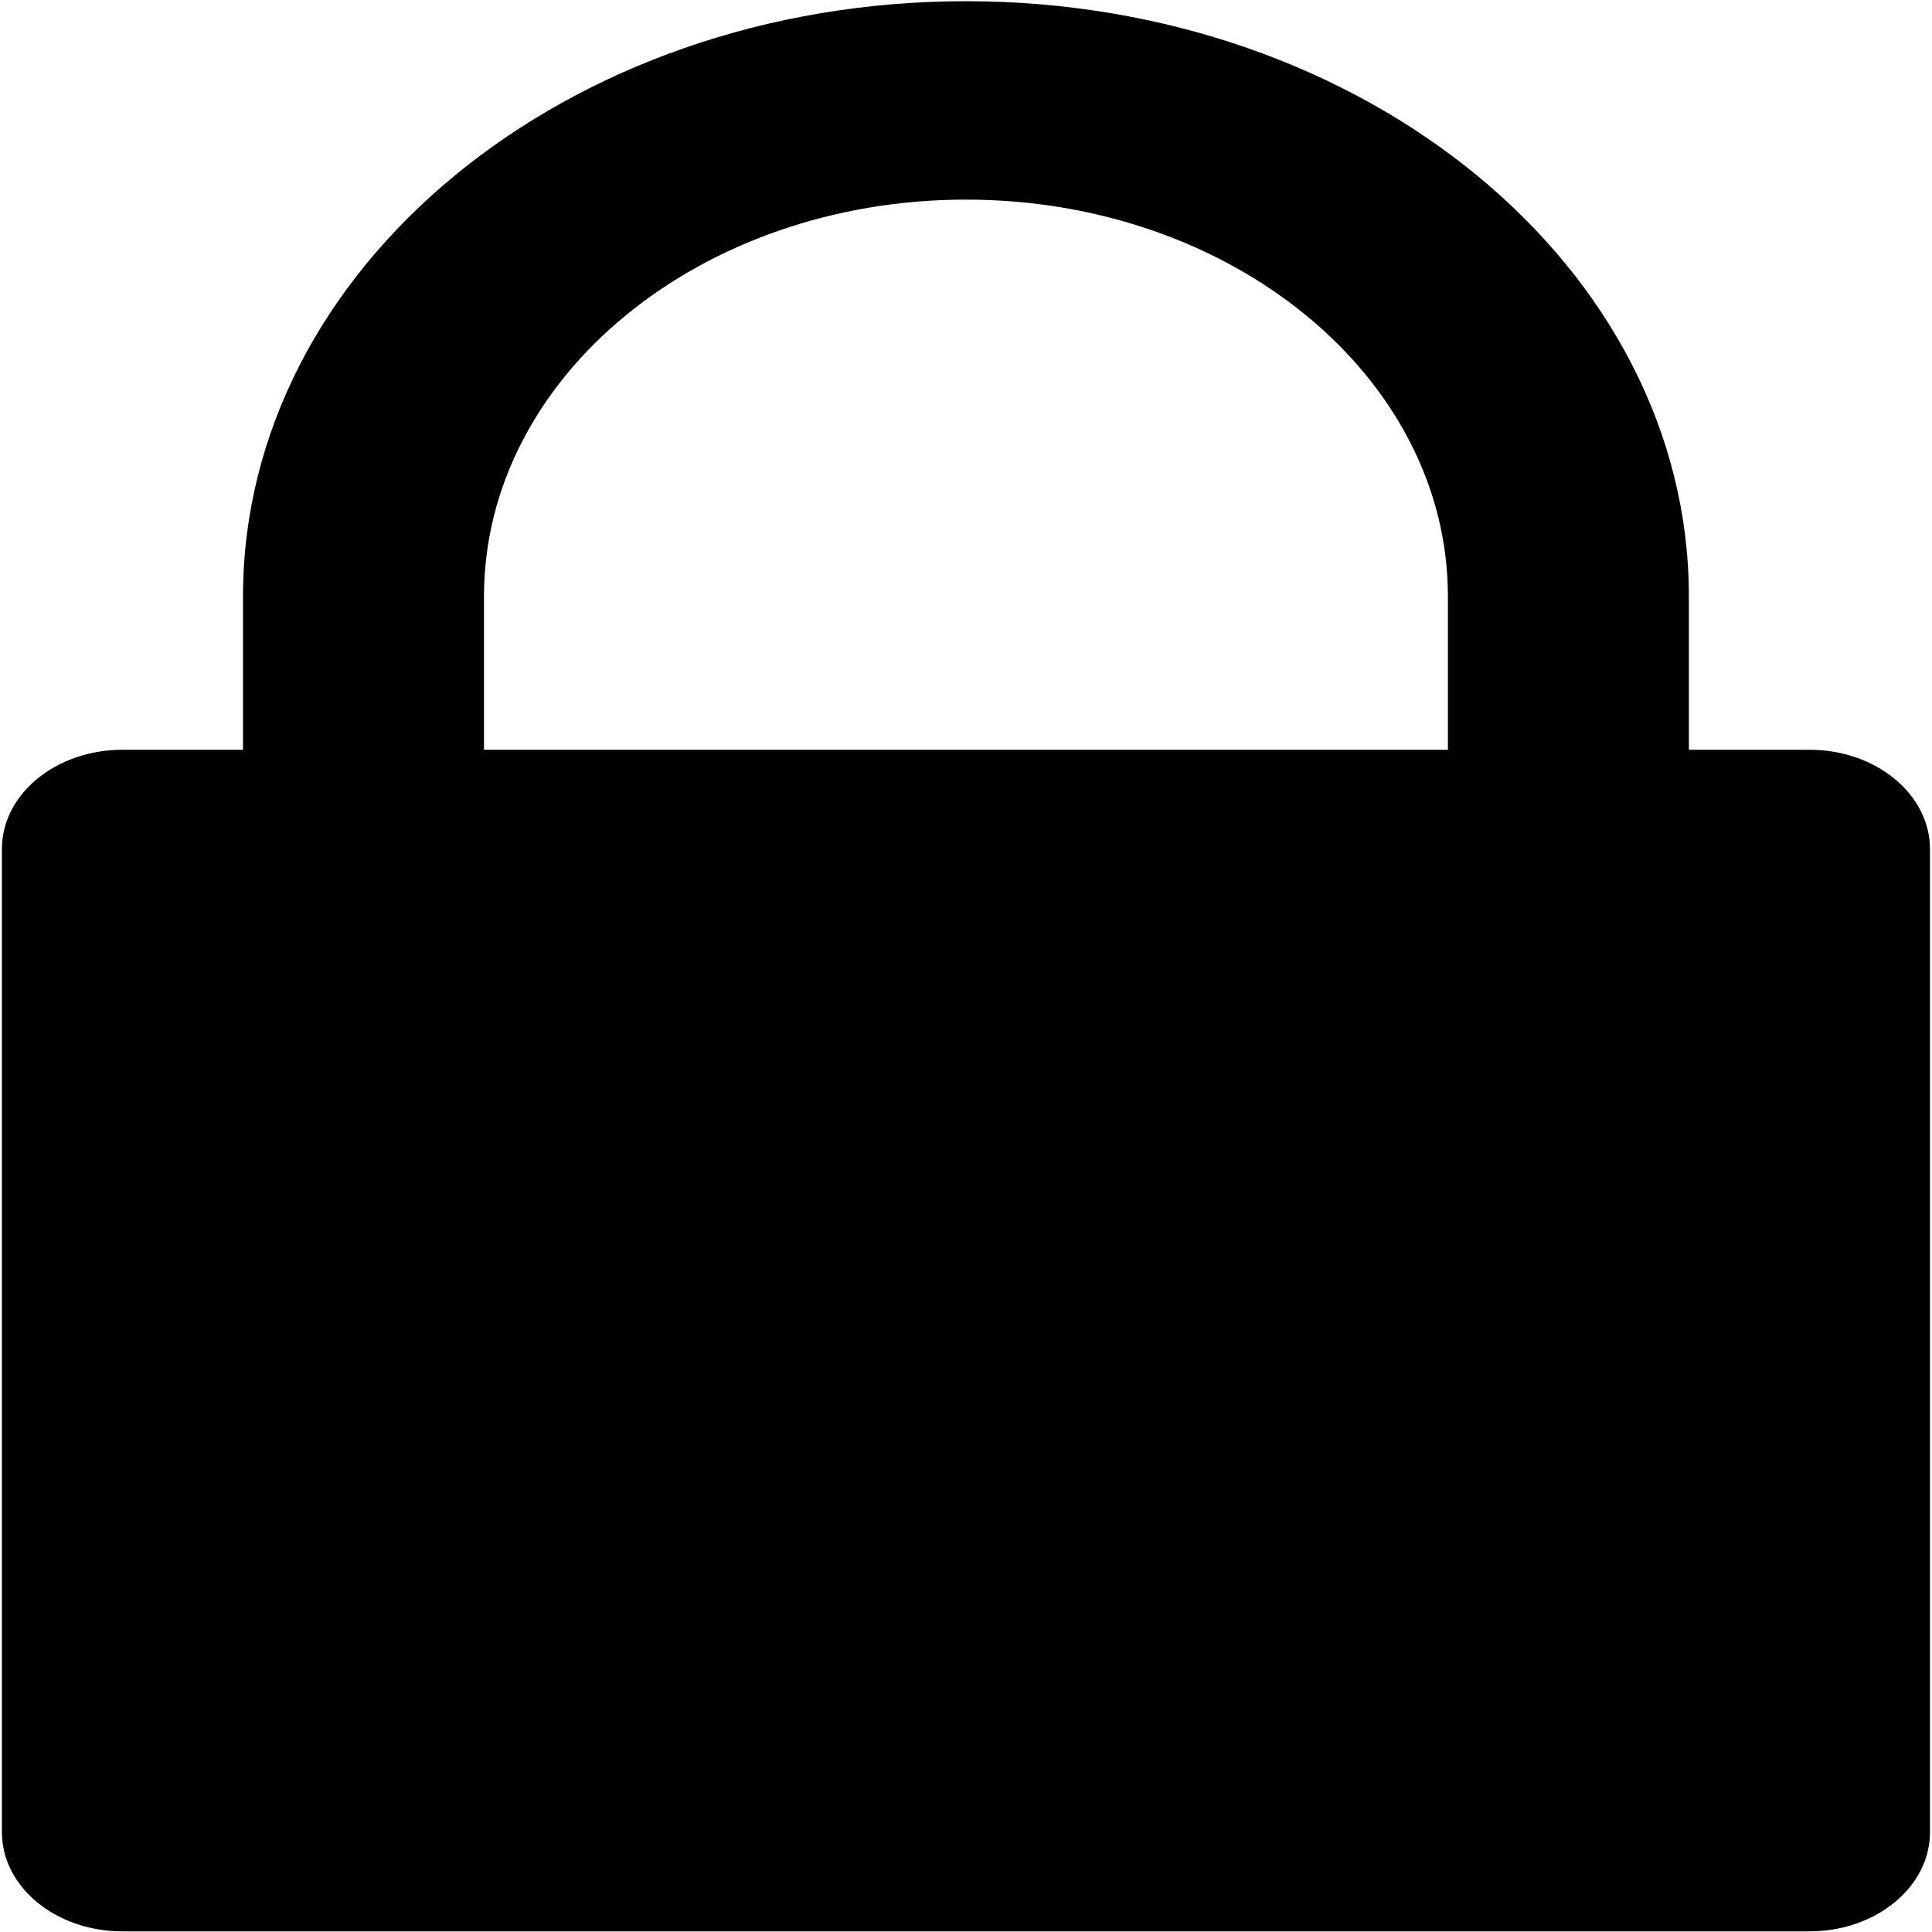
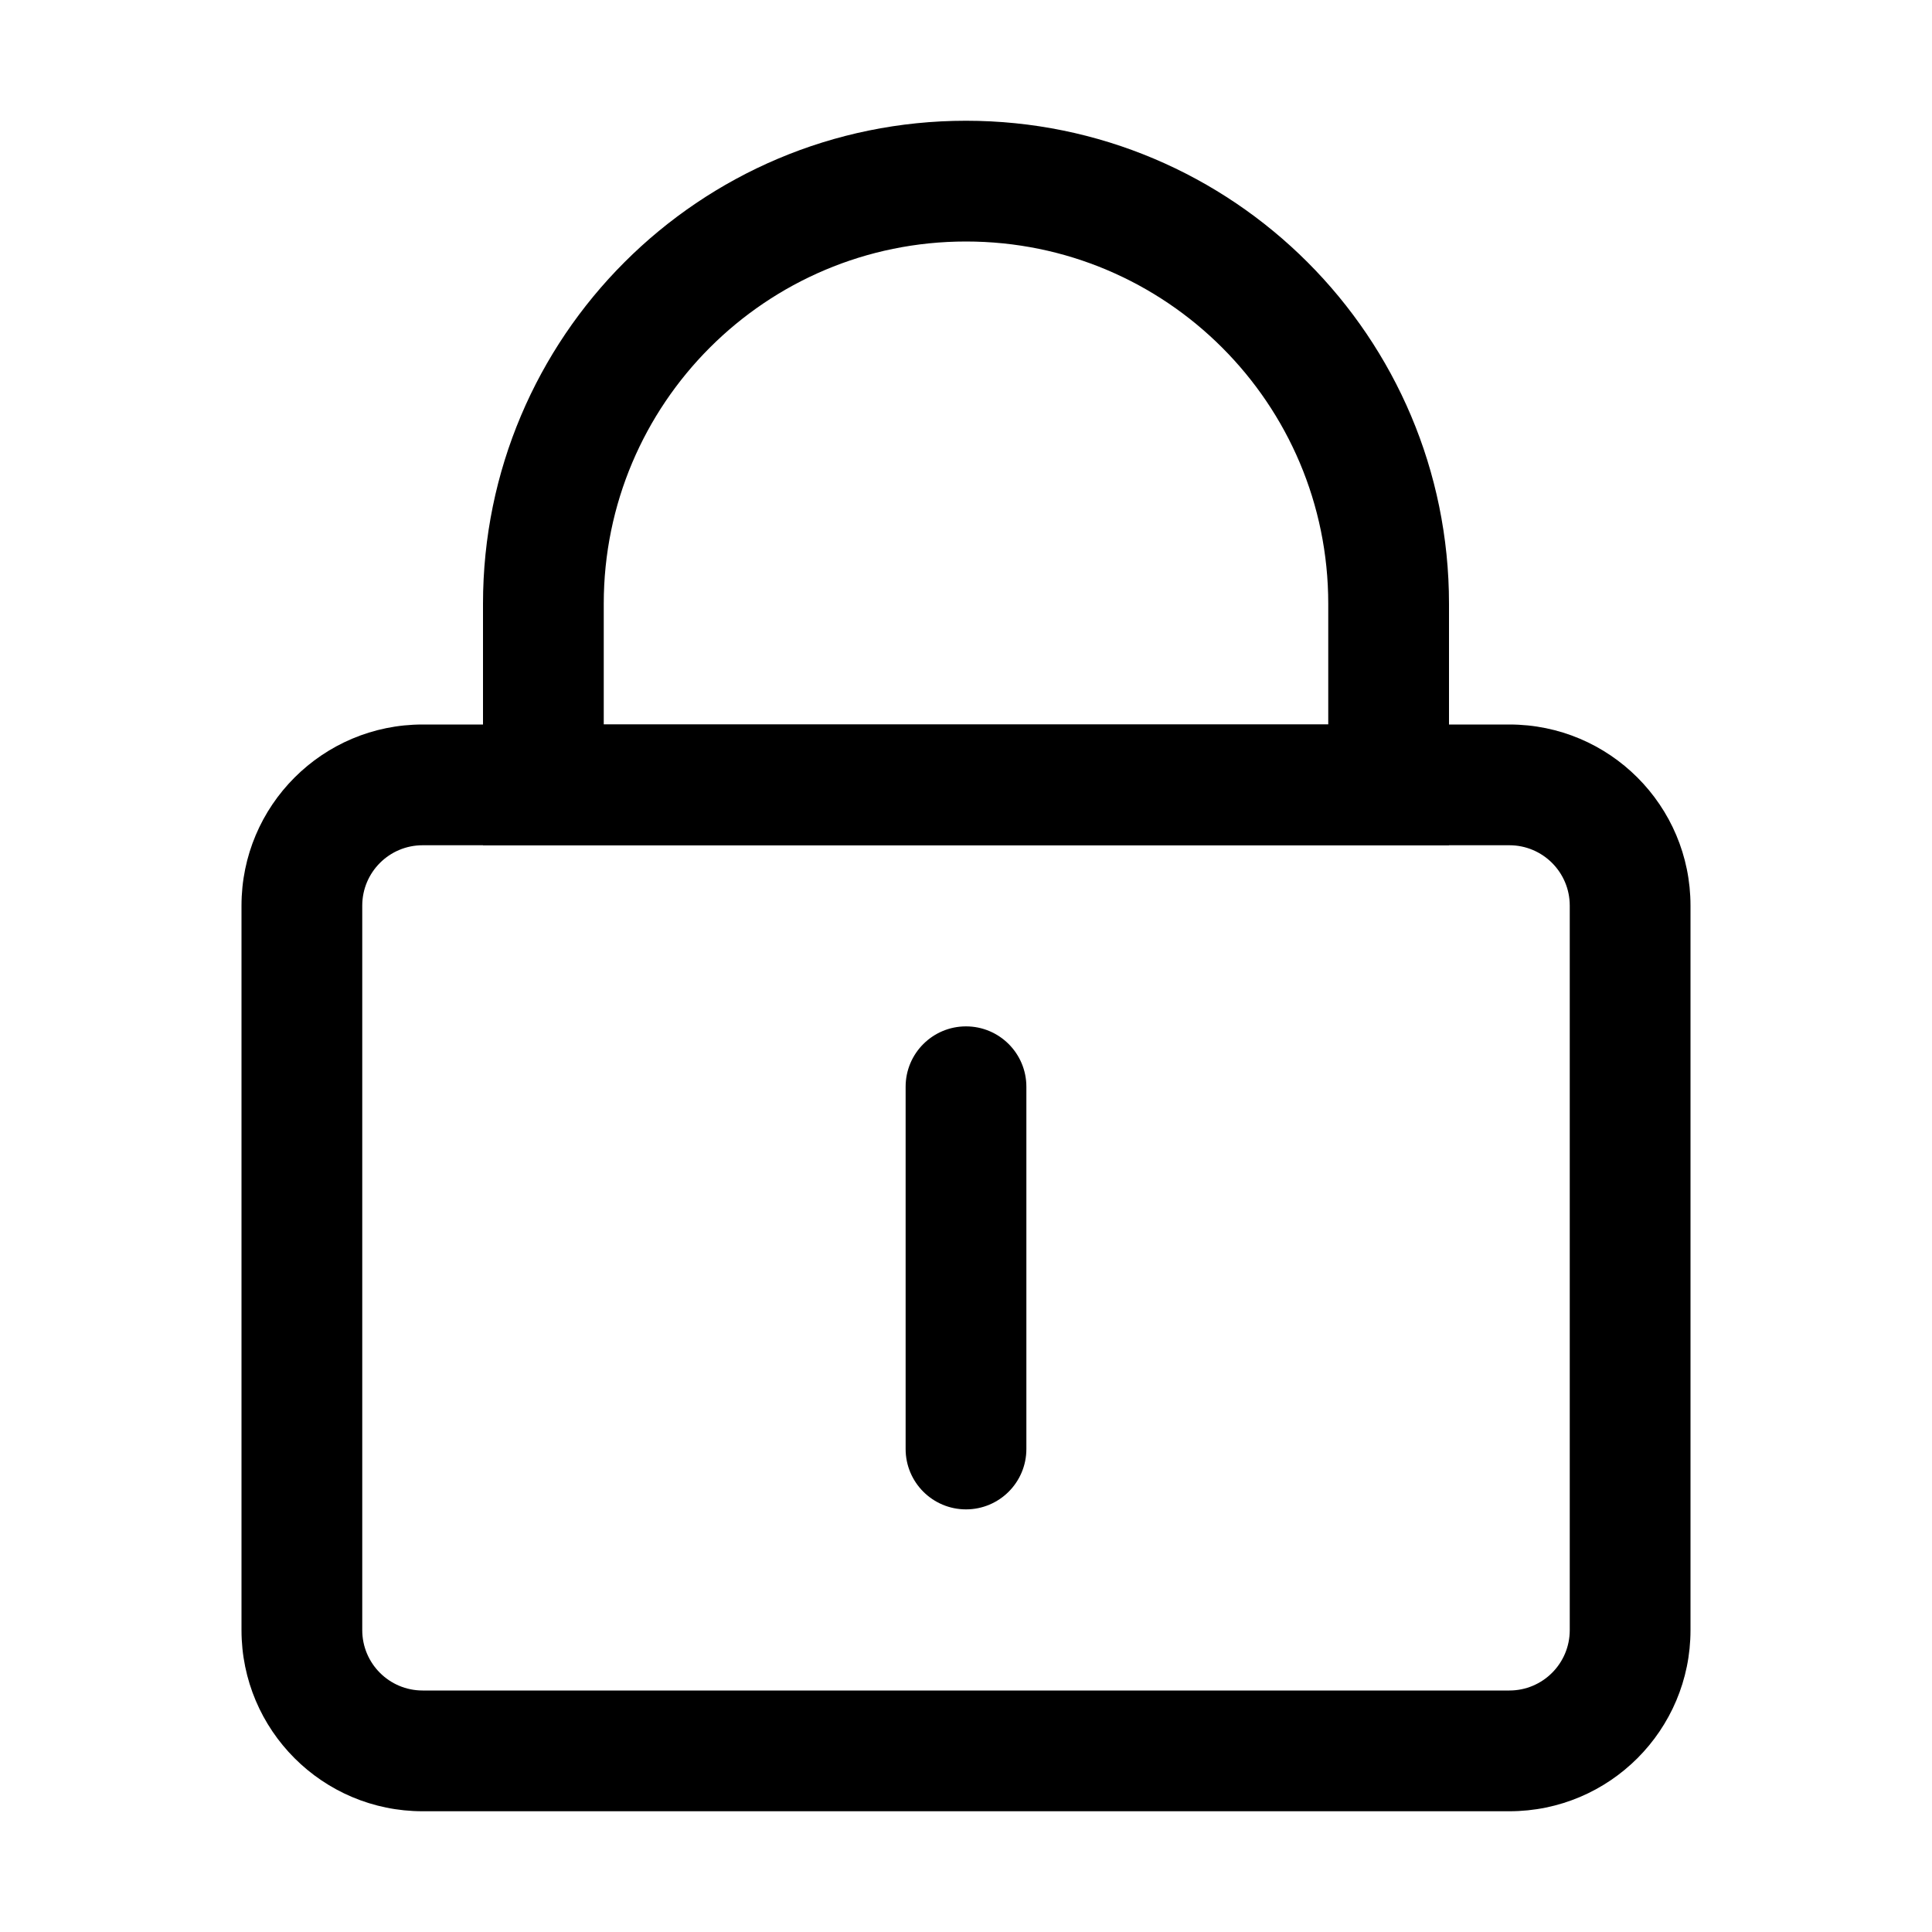
- <svg xmlns="http://www.w3.org/2000/svg" width="128" height="128">
-   <path d="M119.88 49.674h-7.987V39.52C111.893 17.738 90.45.08 63.996.08 37.543.08 16.1 17.738 16.1 39.52v10.154H8.113c-4.408 0-7.987 2.94-7.987 6.577v65.13c0 3.637 3.57 6.577 7.987 6.577H119.88c4.407 0 7.987-2.94 7.987-6.577v-65.13c-.008-3.636-3.58-6.577-7.987-6.577zm-23.953 0H32.065V39.52c0-14.524 14.301-26.295 31.931-26.295 17.63 0 31.932 11.777 31.932 26.295v10.153z" />
+ <svg xmlns="http://www.w3.org/2000/svg" width="1em" height="1em" viewBox="0 0 1024 1024">
+   <path d="M224 448a32 32 0 0 0-32 32v384a32 32 0 0 0 32 32h576a32 32 0 0 0 32-32V480a32 32 0 0 0-32-32zm0-64h576a96 96 0 0 1 96 96v384a96 96 0 0 1-96 96H224a96 96 0 0 1-96-96V480a96 96 0 0 1 96-96" />
+   <path d="M512 544a32 32 0 0 1 32 32v192a32 32 0 1 1-64 0V576a32 32 0 0 1 32-32m192-160v-64a192 192 0 1 0-384 0v64zM512 64a256 256 0 0 1 256 256v128H256V320A256 256 0 0 1 512 64" />
</svg>
